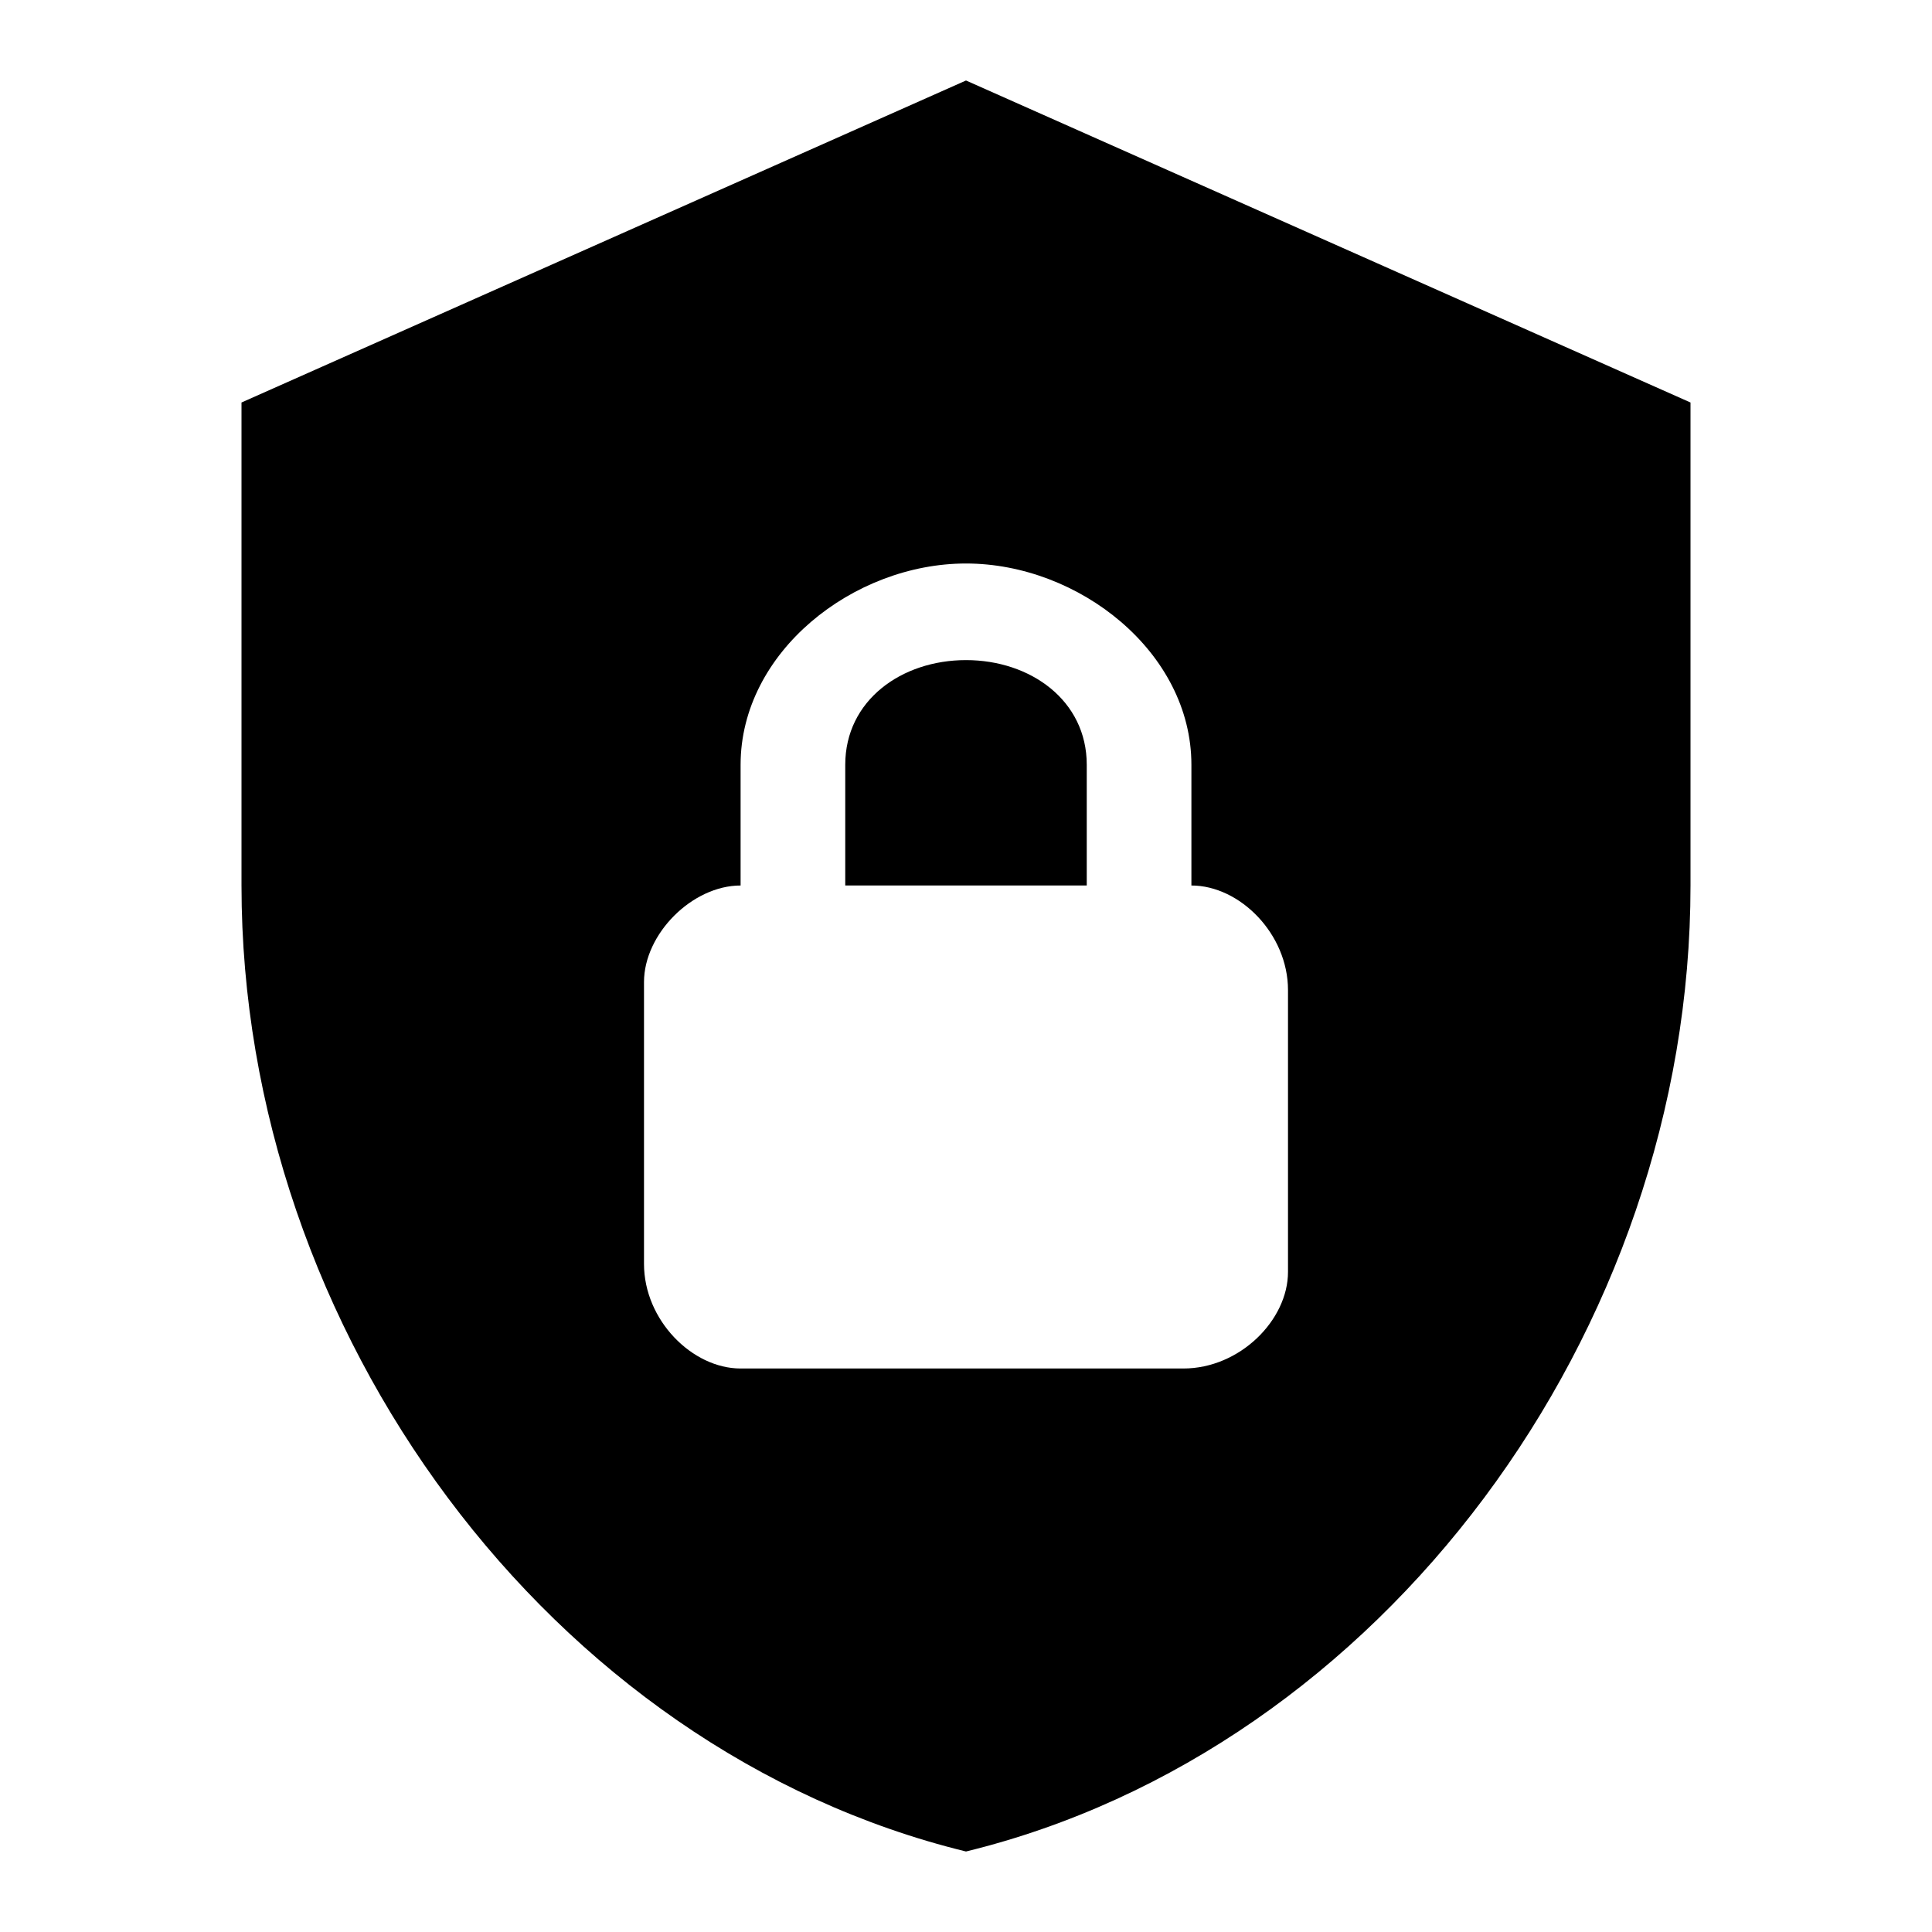
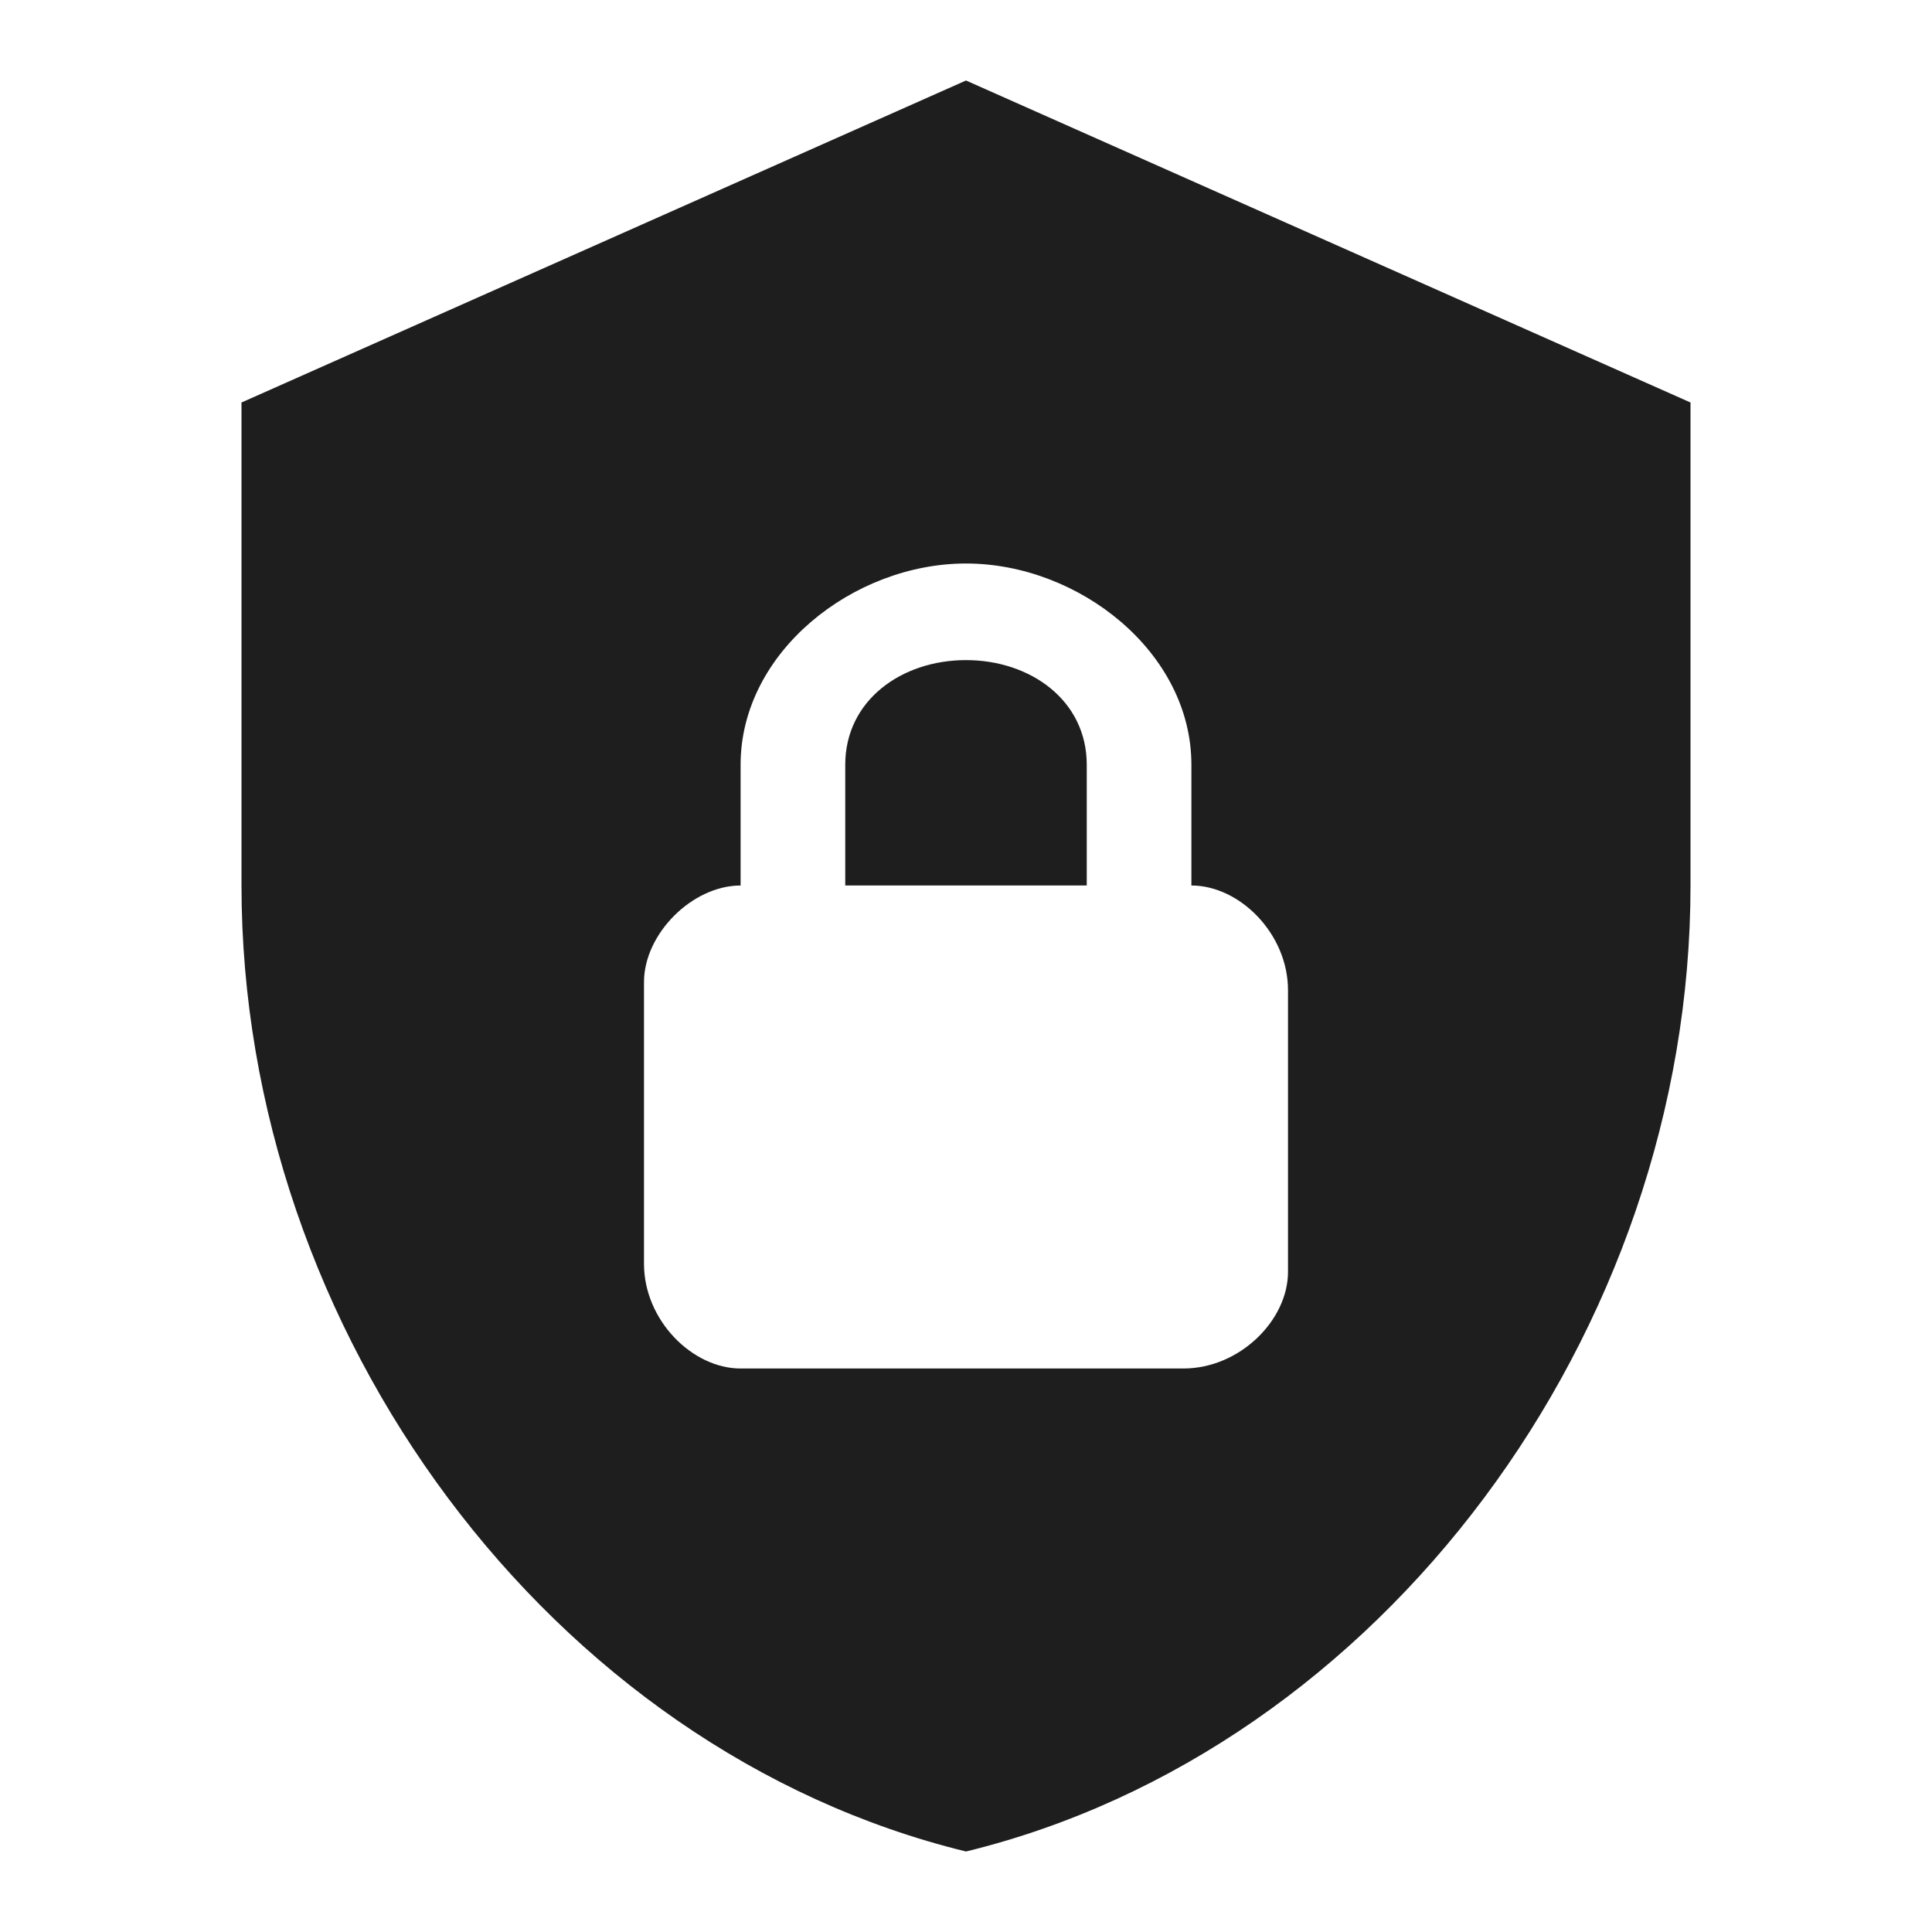
- <svg xmlns="http://www.w3.org/2000/svg" viewBox="0 0 24 24">
+ <svg xmlns="http://www.w3.org/2000/svg" viewBox="0 0 24 24" fill="rgb(30, 30, 30)">
  <path d="M12,1L3,5V11C3,16.55 6.84,21.74 12,23C17.16,21.74 21,16.55 21,11V5L12,1M12,7C13.4,7 14.8,8.1 14.8,9.5V11C15.4,11 16,11.6 16,12.3V15.8C16,16.4 15.4,17 14.7,17H9.2C8.6,17 8,16.4 8,15.7V12.2C8,11.6 8.6,11 9.2,11V9.5C9.2,8.1 10.6,7 12,7M12,8.2C11.2,8.2 10.5,8.7 10.5,9.5V11H13.5V9.5C13.5,8.7 12.8,8.2 12,8.2Z" />
</svg>
